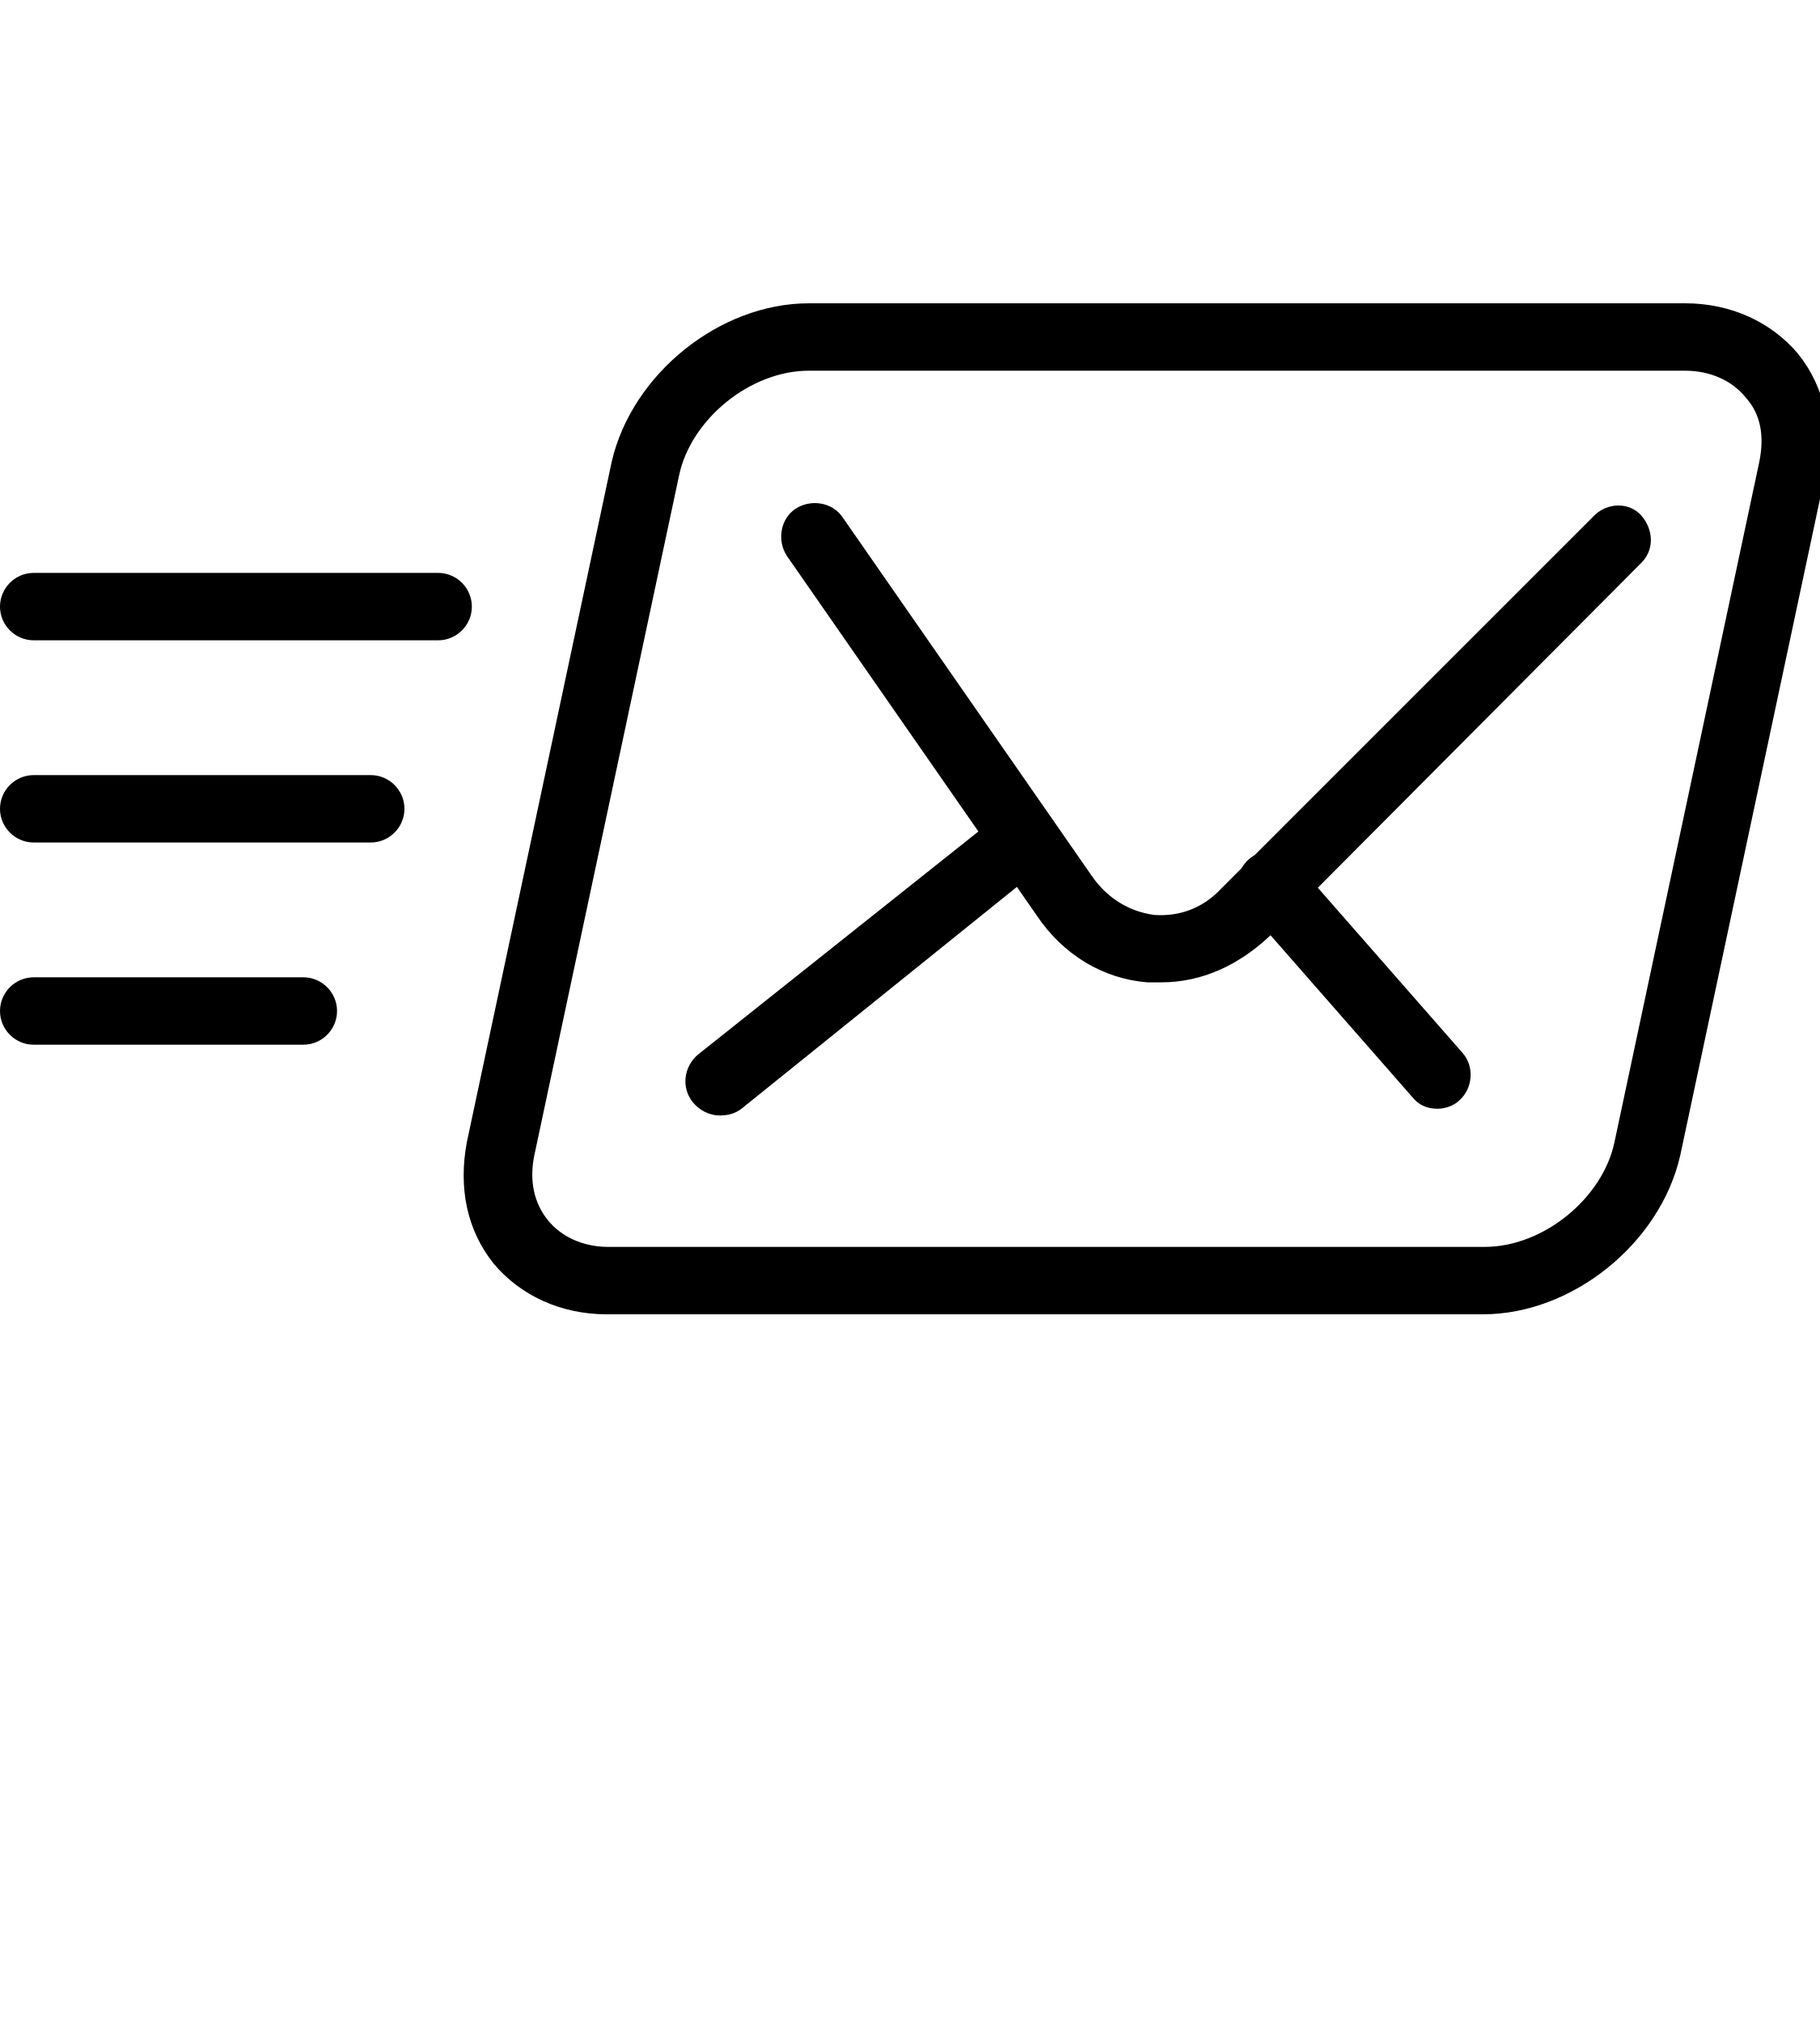
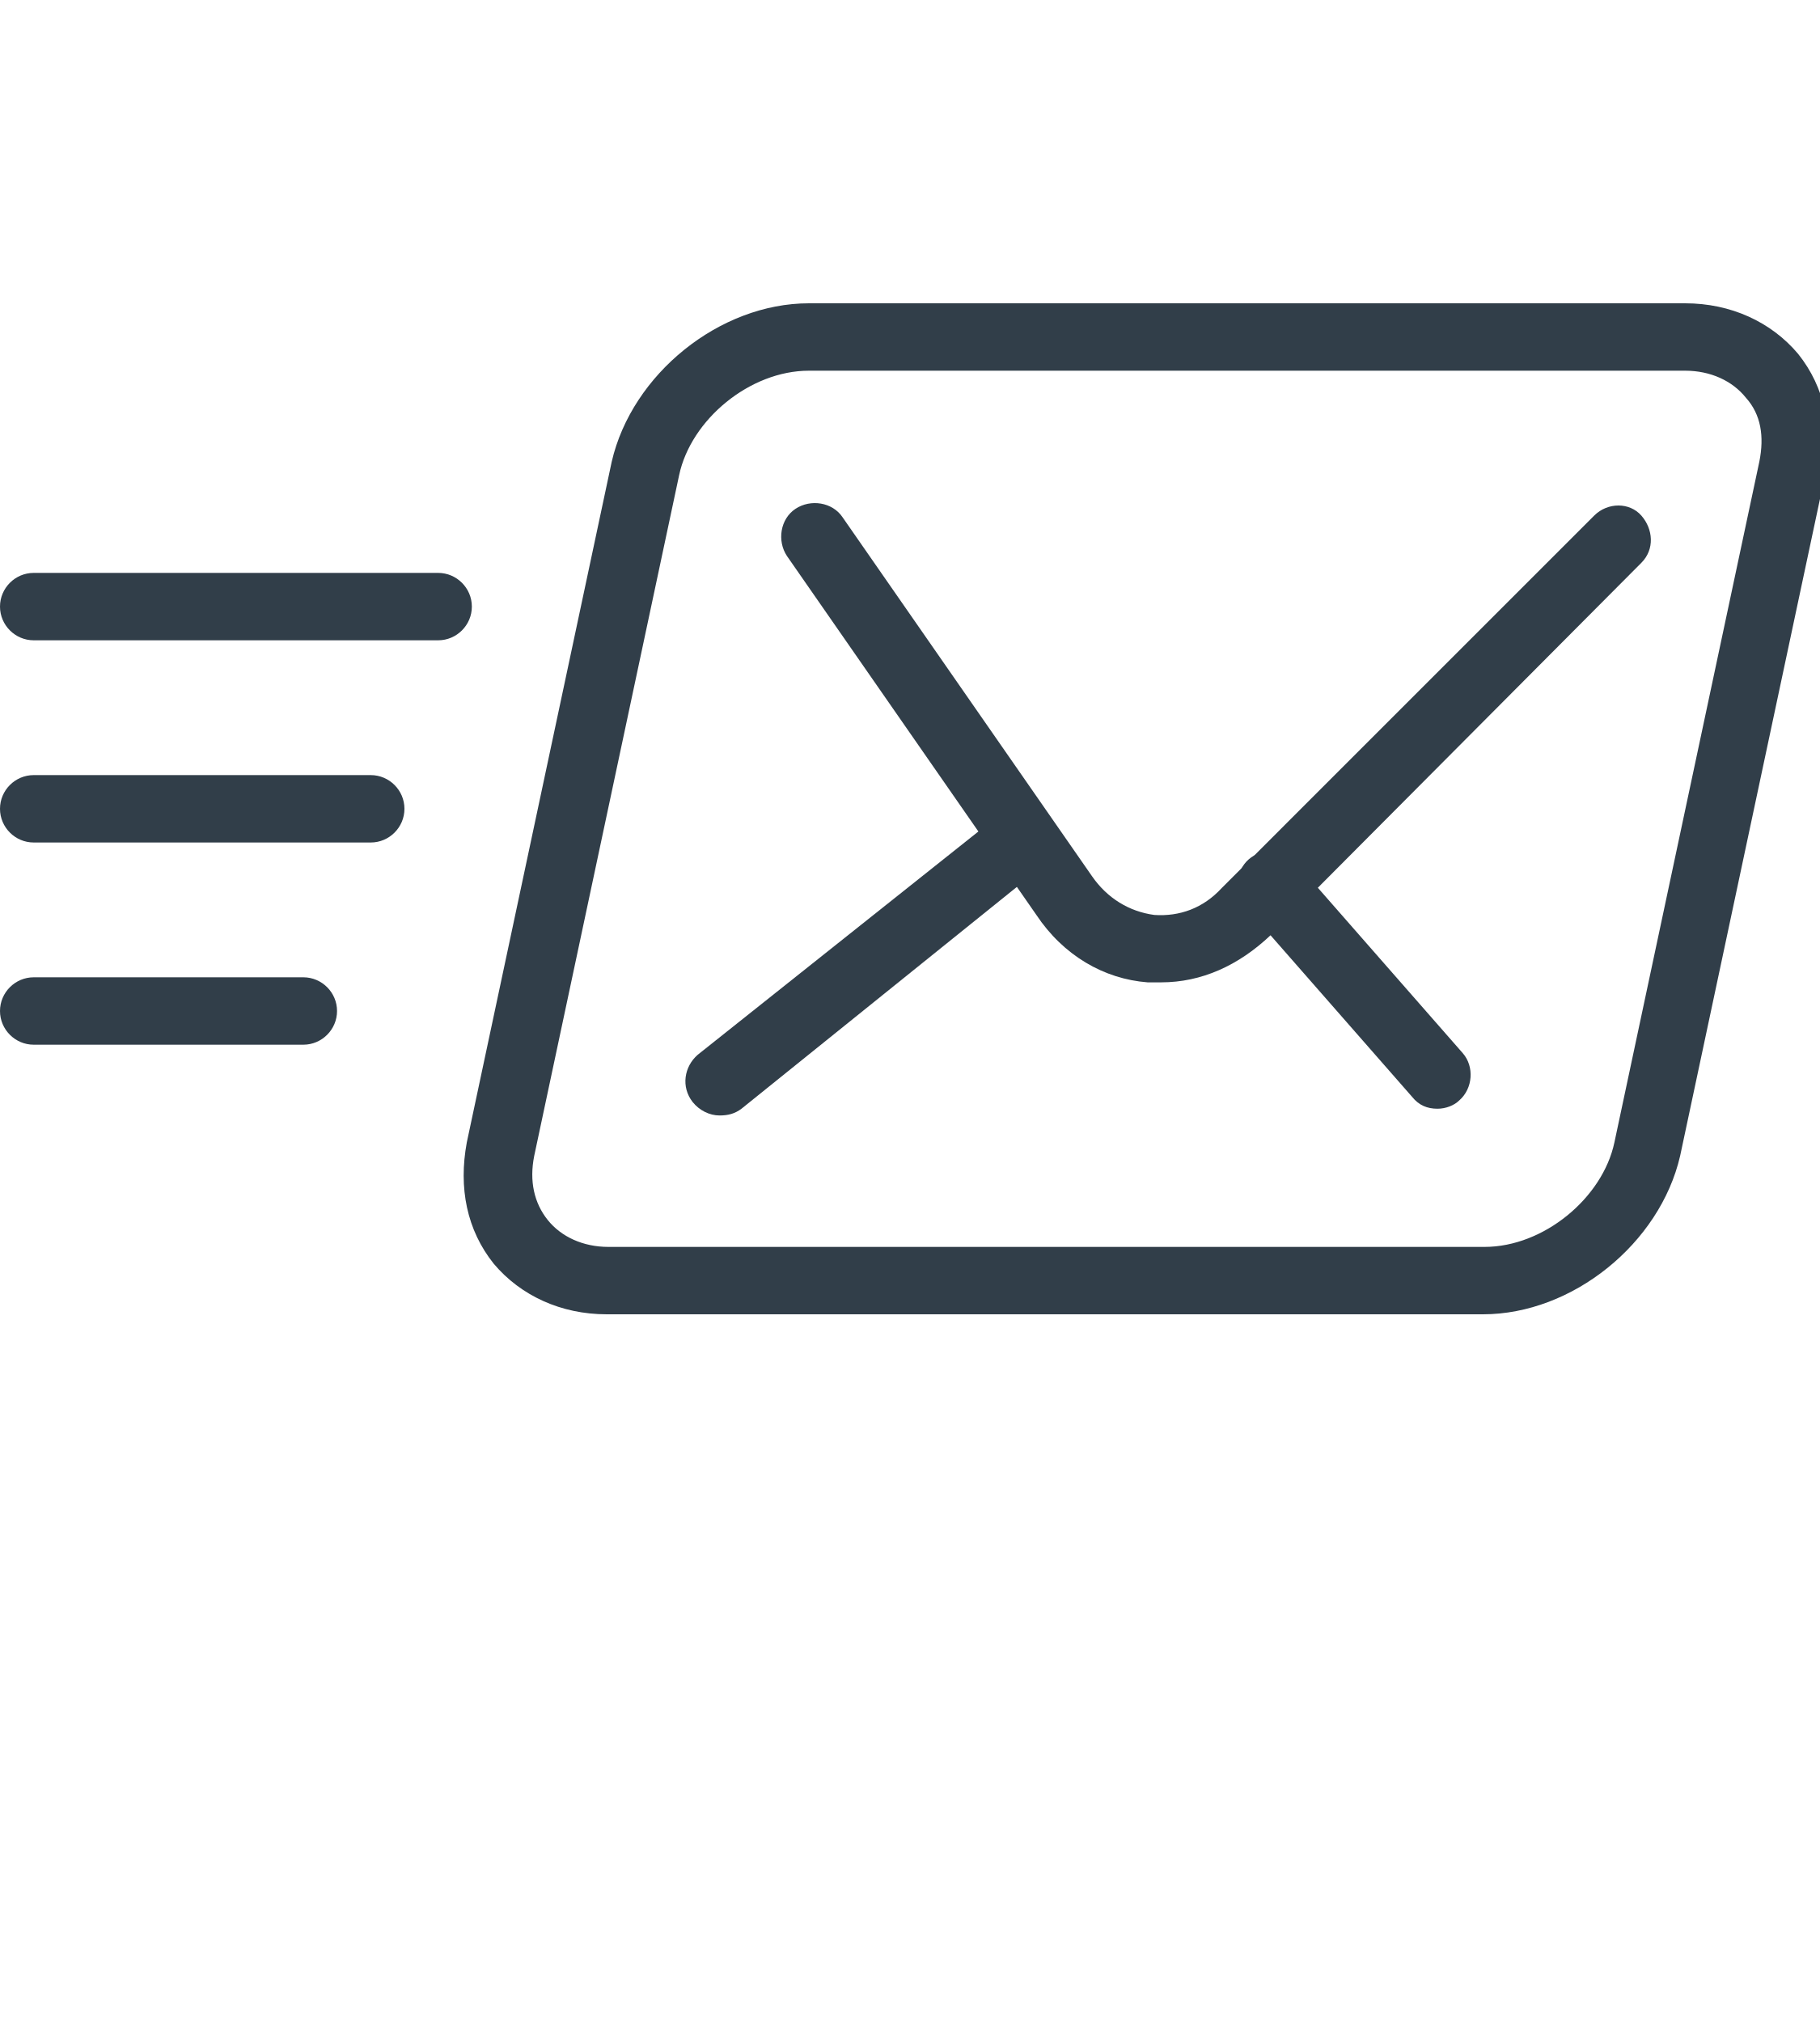
<svg xmlns="http://www.w3.org/2000/svg" version="1.1" id="Слой_1" x="0px" y="0px" viewBox="0 0 108 120" style="enable-background:new 0 0 108 120;" xml:space="preserve">
-   <path d="M26,38H2c-1.1,0-2-0.9-2-2s0.9-2,2-2h24c1.1,0,2,0.9,2,2S27.1,38,26,38z" />
-   <path d="M22,50H2c-1.1,0-2-0.9-2-2s0.9-2,2-2h20c1.1,0,2,0.9,2,2S23.1,50,22,50z" />
-   <path d="M18,62H2c-1.1,0-2-0.9-2-2s0.9-2,2-2h16c1.1,0,2,0.9,2,2S19.1,62,18,62z" />
-   <path d="M88,78H36c-2.7,0-5.1-1.1-6.7-3c-1.6-2-2.1-4.5-1.6-7.2l8.6-40.4C37.5,22.2,42.7,18,48,18h52c2.7,0,5.1,1.1,6.7,3  c1.6,2,2.1,4.5,1.6,7.2l-8.6,40.4C98.5,73.8,93.3,78,88,78z M48,22c-3.5,0-7,2.9-7.7,6.2l-8.6,40.4c-0.3,1.5,0,2.8,0.8,3.8  c0.8,1,2.1,1.6,3.6,1.6h52c3.5,0,7-2.9,7.7-6.2l8.6-40.4c0.3-1.5,0.1-2.8-0.8-3.8c-0.8-1-2.1-1.6-3.6-1.6L48,22z" />
-   <path d="M68.9,58.3c-0.3,0-0.5,0-0.8,0c-2.6-0.2-5-1.6-6.6-4L46.7,33c-0.6-0.9-0.4-2.2,0.5-2.8c0.9-0.6,2.2-0.4,2.8,0.5L64.8,52  c0.9,1.3,2.2,2.1,3.7,2.3c1.5,0.1,2.9-0.4,4-1.6l22.1-22.1c0.8-0.8,2.1-0.8,2.8,0s0.8,2,0,2.8L75.4,55.5  C73.5,57.3,71.3,58.3,68.9,58.3z" />
-   <path d="M85.3,65.8c-0.6,0-1.1-0.2-1.5-0.7l-9.9-11.3c-0.7-0.8-0.6-2.1,0.2-2.8c0.8-0.7,2.1-0.6,2.8,0.2l9.9,11.3  c0.7,0.8,0.6,2.1-0.2,2.8C86.3,65.6,85.8,65.8,85.3,65.8z" />
-   <path d="M42.7,66.2c-0.6,0-1.2-0.3-1.6-0.8c-0.7-0.9-0.5-2.1,0.3-2.8l18.1-14.4c0.9-0.7,2.1-0.5,2.8,0.3c0.7,0.9,0.6,2.1-0.3,2.8  L44,65.8C43.6,66.1,43.2,66.2,42.7,66.2z" />
+   <style type="text/css">
+ 	.st0{fill:#313E49;}
+ </style>
+   <path class="st0" d="M26,38H2c-1.1,0-2-0.9-2-2s0.9-2,2-2h24c1.1,0,2,0.9,2,2S27.1,38,26,38z" />
+   <path class="st0" d="M22,50H2c-1.1,0-2-0.9-2-2s0.9-2,2-2h20c1.1,0,2,0.9,2,2S23.1,50,22,50z" />
+   <path class="st0" d="M18,62H2c-1.1,0-2-0.9-2-2s0.9-2,2-2h16c1.1,0,2,0.9,2,2S19.1,62,18,62z" />
+   <path class="st0" d="M88,78H36c-2.7,0-5.1-1.1-6.7-3c-1.6-2-2.1-4.5-1.6-7.2l8.6-40.4C37.5,22.2,42.7,18,48,18h52  c2.7,0,5.1,1.1,6.7,3c1.6,2,2.1,4.5,1.6,7.2l-8.6,40.4C98.5,73.8,93.3,78,88,78z M48,22c-3.5,0-7,2.9-7.7,6.2l-8.6,40.4  c-0.3,1.5,0,2.8,0.8,3.8c0.8,1,2.1,1.6,3.6,1.6h52c3.5,0,7-2.9,7.7-6.2l8.6-40.4c0.3-1.5,0.1-2.8-0.8-3.8c-0.8-1-2.1-1.6-3.6-1.6  L48,22z" />
+   <path class="st0" d="M68.9,58.3c-0.3,0-0.5,0-0.8,0c-2.6-0.2-5-1.6-6.6-4L46.7,33c-0.6-0.9-0.4-2.2,0.5-2.8c0.9-0.6,2.2-0.4,2.8,0.5  L64.8,52c0.9,1.3,2.2,2.1,3.7,2.3c1.5,0.1,2.9-0.4,4-1.6l22.1-22.1c0.8-0.8,2.1-0.8,2.8,0s0.8,2,0,2.8l-22,22.1  C73.5,57.3,71.3,58.3,68.9,58.3z" />
+   <path class="st0" d="M85.3,65.8c-0.6,0-1.1-0.2-1.5-0.7l-9.9-11.3c-0.7-0.8-0.6-2.1,0.2-2.8c0.8-0.7,2.1-0.6,2.8,0.2l9.9,11.3  c0.7,0.8,0.6,2.1-0.2,2.8C86.3,65.6,85.8,65.8,85.3,65.8z" />
+   <path class="st0" d="M42.7,66.2c-0.6,0-1.2-0.3-1.6-0.8c-0.7-0.9-0.5-2.1,0.3-2.8l18.1-14.4c0.9-0.7,2.1-0.5,2.8,0.3  c0.7,0.9,0.6,2.1-0.3,2.8L44,65.8C43.6,66.1,43.2,66.2,42.7,66.2z" />
</svg>
